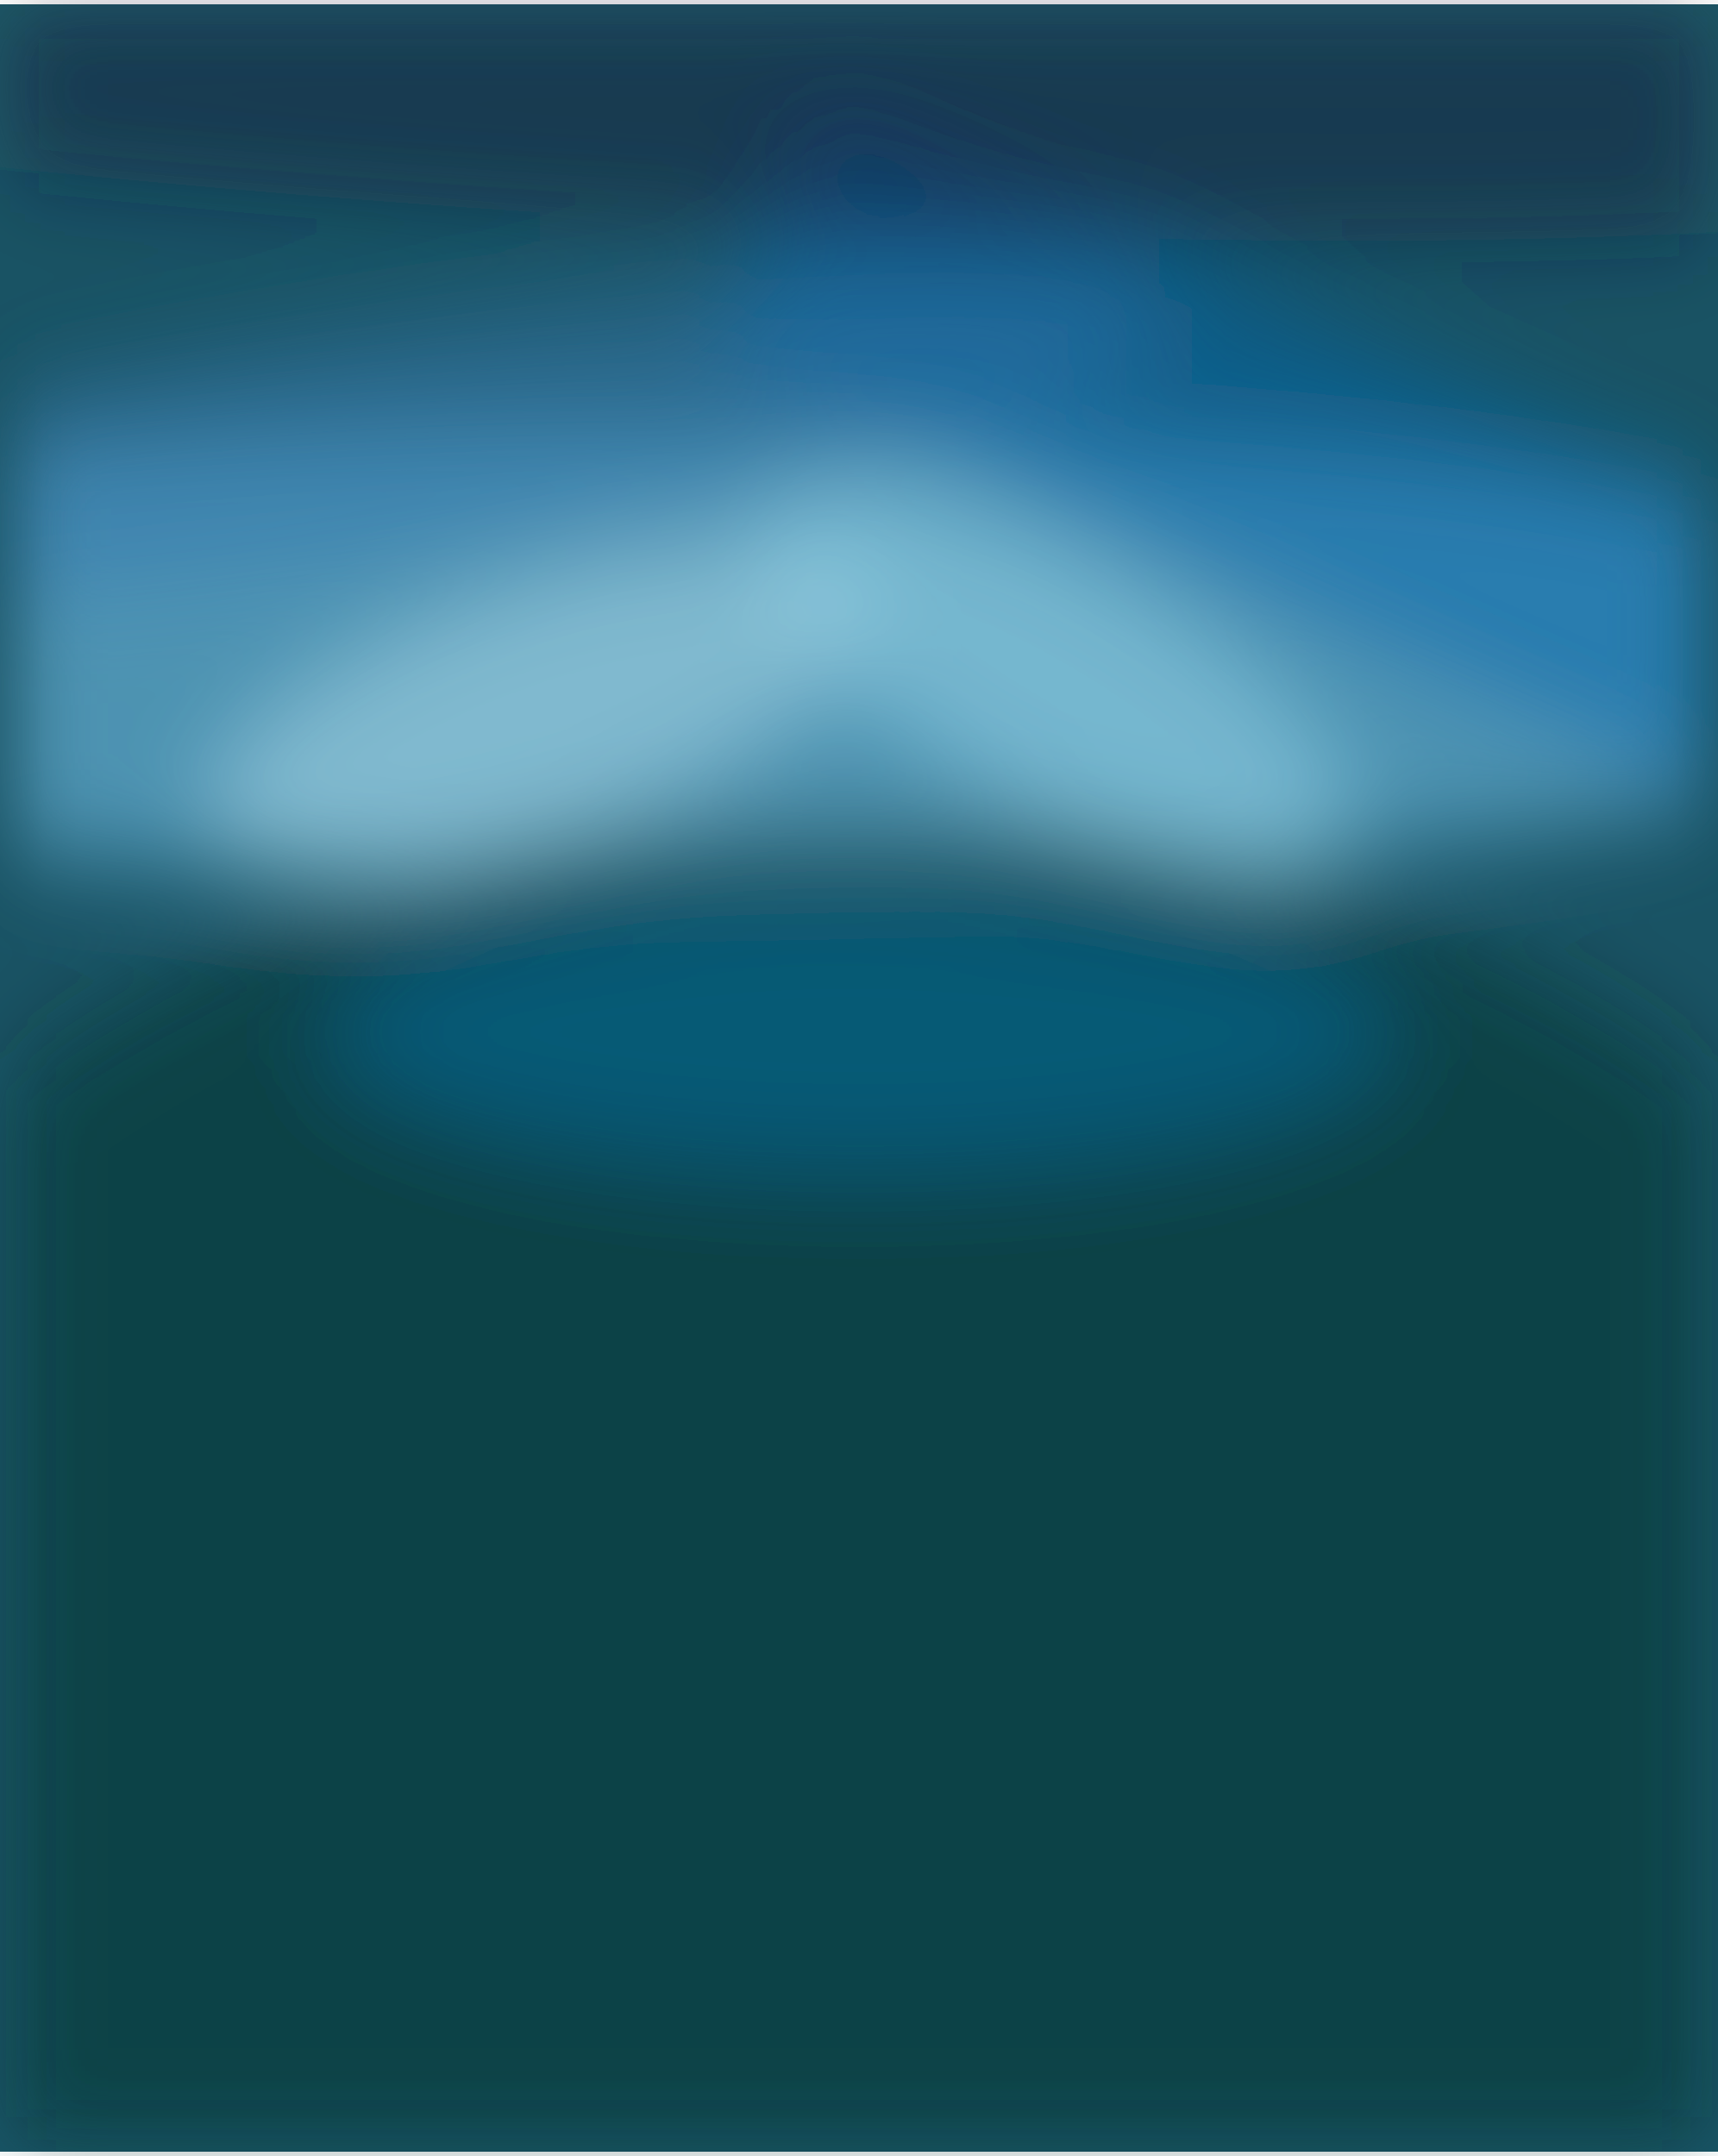
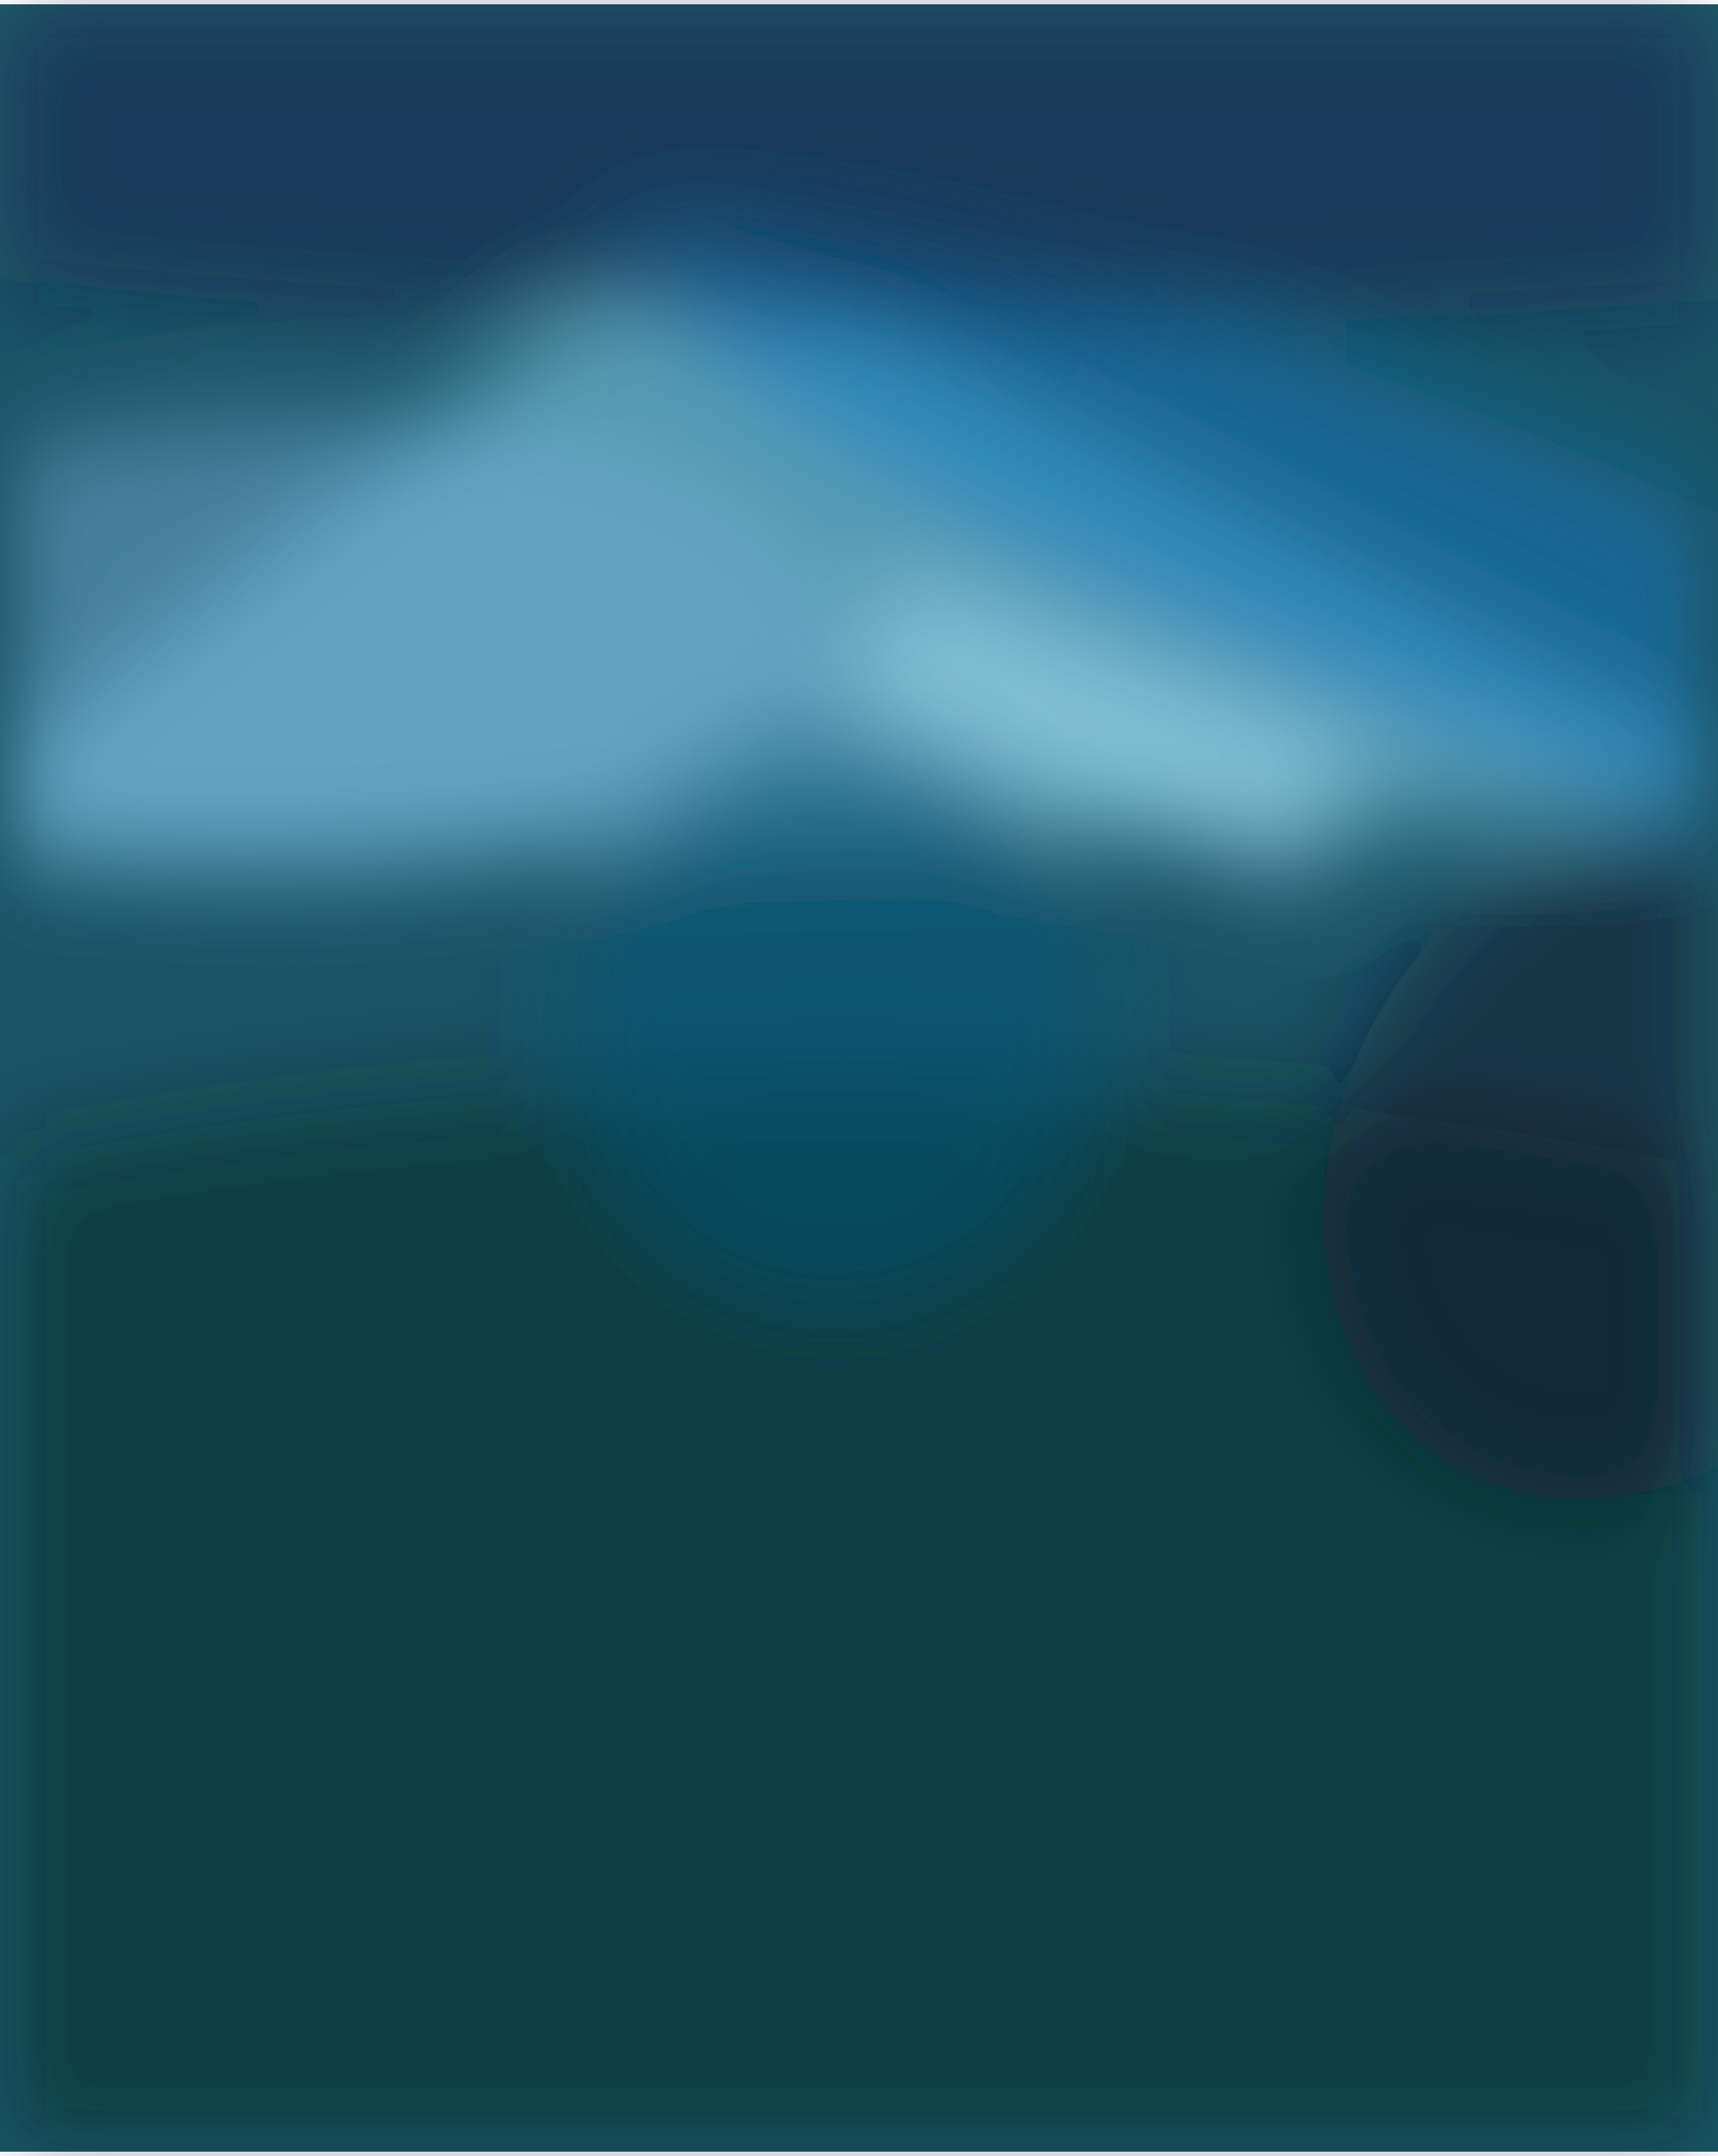
<svg xmlns="http://www.w3.org/2000/svg" width="1992" height="2500" viewBox="0 0 2000 2500">
  <filter id="a">
    <feGaussianBlur stdDeviation="55" />
  </filter>
  <rect width="100%" height="100%" fill="#195364" />
  <g filter="url(#a)">
    <g transform="translate(4.9 4.9) scale(9.76563)" fill-opacity=".5">
-       <ellipse fill="#80d4ff" rx="1" ry="1" transform="matrix(0 -27.53617 158.8532 0 81.3 76.9)" />
-       <ellipse fill="#00312b" rx="1" ry="1" transform="matrix(-155.7804 -2.4267 2.08355 -133.7518 102.2 229.8)" />
-       <path fill="#0067ac" d="M97.3 10.6l125.2 55.7-13.8 31L83.5 41.8z" />
-       <ellipse fill="#b3deec" rx="1" ry="1" transform="rotate(-109.1 61.6 19.1) scale(15.06962 41.81012)" />
-       <ellipse fill="#0972a4" cx="102" cy="122" rx="63" ry="16" />
-       <ellipse fill="#9fdbed" rx="1" ry="1" transform="rotate(-150.6 73.2 23.7) scale(40.29029 14.69485)" />
-       <ellipse fill="#0b1b3f" rx="1" ry="1" transform="matrix(-1.63726 23.34983 -202.5028 -14.1992 56.6 .4)" />
-       <ellipse fill="#377baf" rx="1" ry="1" transform="matrix(-96.35751 14.74477 -2.14819 -14.03846 42 52.6)" />
+       <path fill="#94e4ff" d="M219 96L80 26l-96 76z" />
+       <ellipse fill="#002d1f" cx="100" cy="202" rx="203" ry="74" />
+       <ellipse fill="#73aad4" rx="1" ry="1" transform="matrix(-64.78848 .69756 -.29861 -27.73468 33.5 76.1)" />
+       <ellipse fill="#00547c" cx="99" cy="119" rx="31" ry="34" />
+       <ellipse fill="#0c7bc2" rx="1" ry="1" transform="rotate(111.1 61.8 91) scale(19.18724 102.6933)" />
+       <path fill="#aee4f9" d="M155.8 105.2l-56-21.5 6.4-16.9 56 21.5z" />
+       <ellipse fill="#082551" cx="115" cy="15" rx="171" ry="23" />
+       <ellipse fill="#0c172a" rx="1" ry="1" transform="matrix(-21.83214 36.918 -30.12803 -17.81677 194.5 136.7)" />
    </g>
  </g>
</svg>
